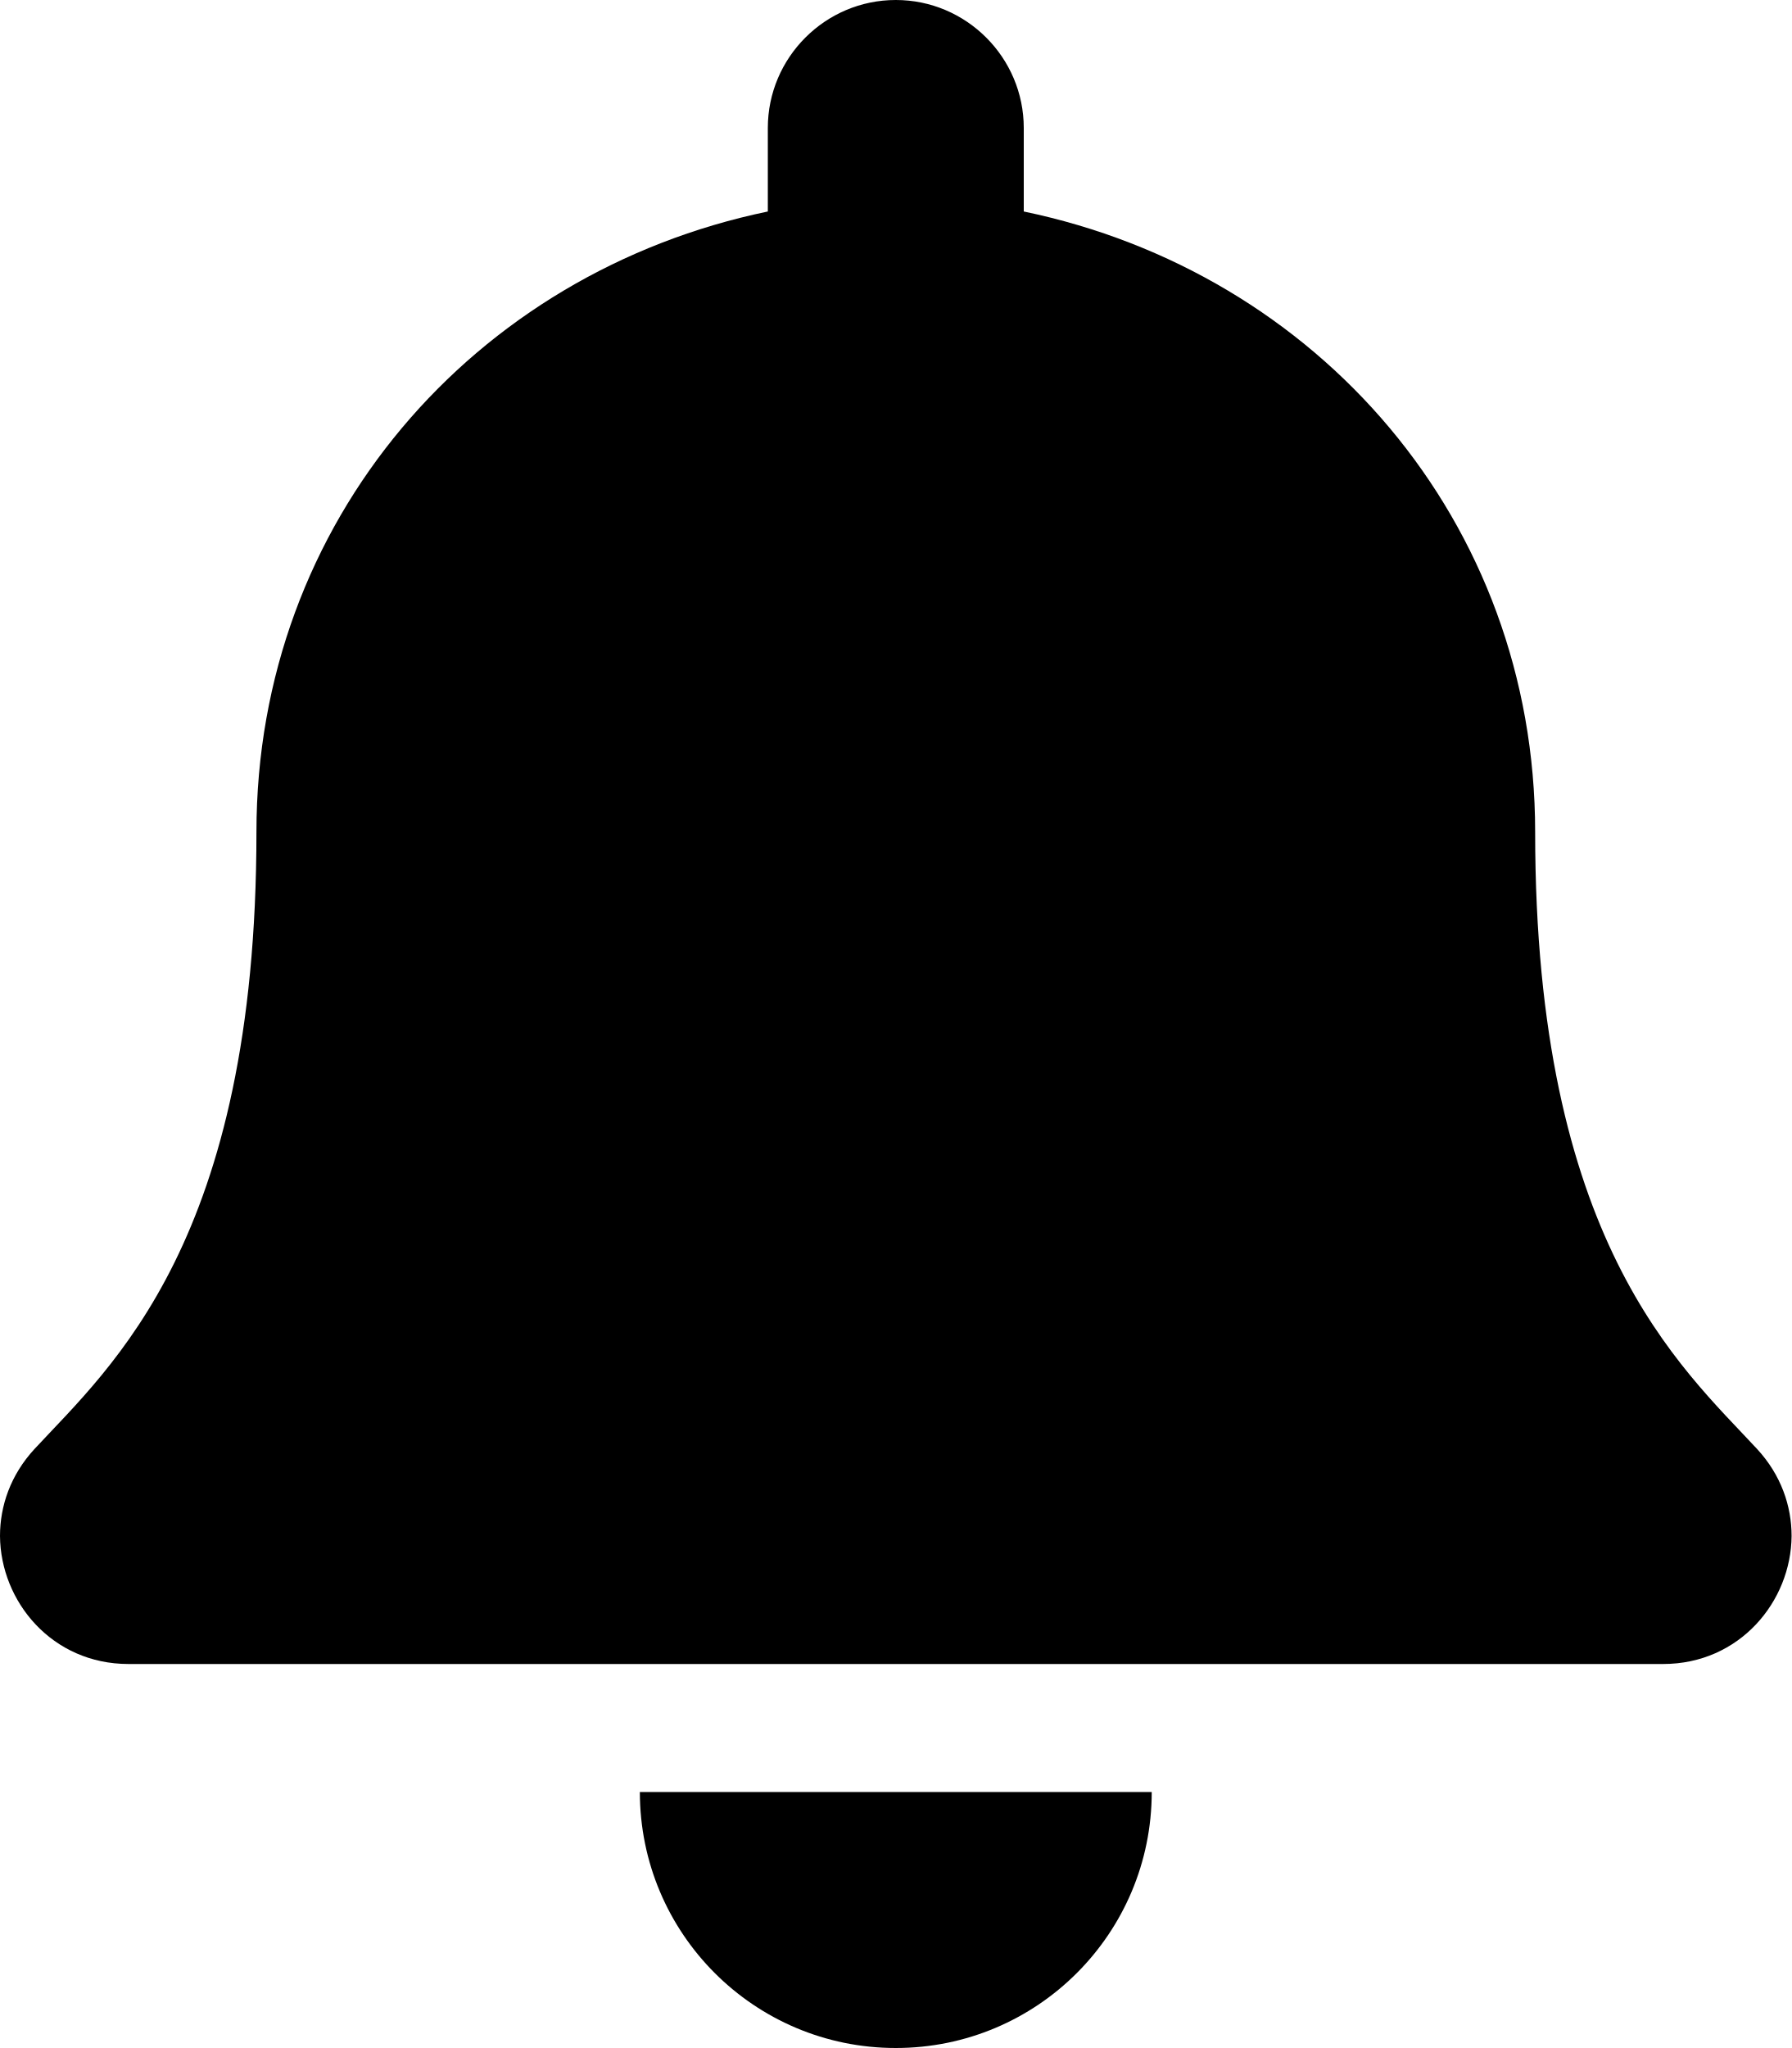
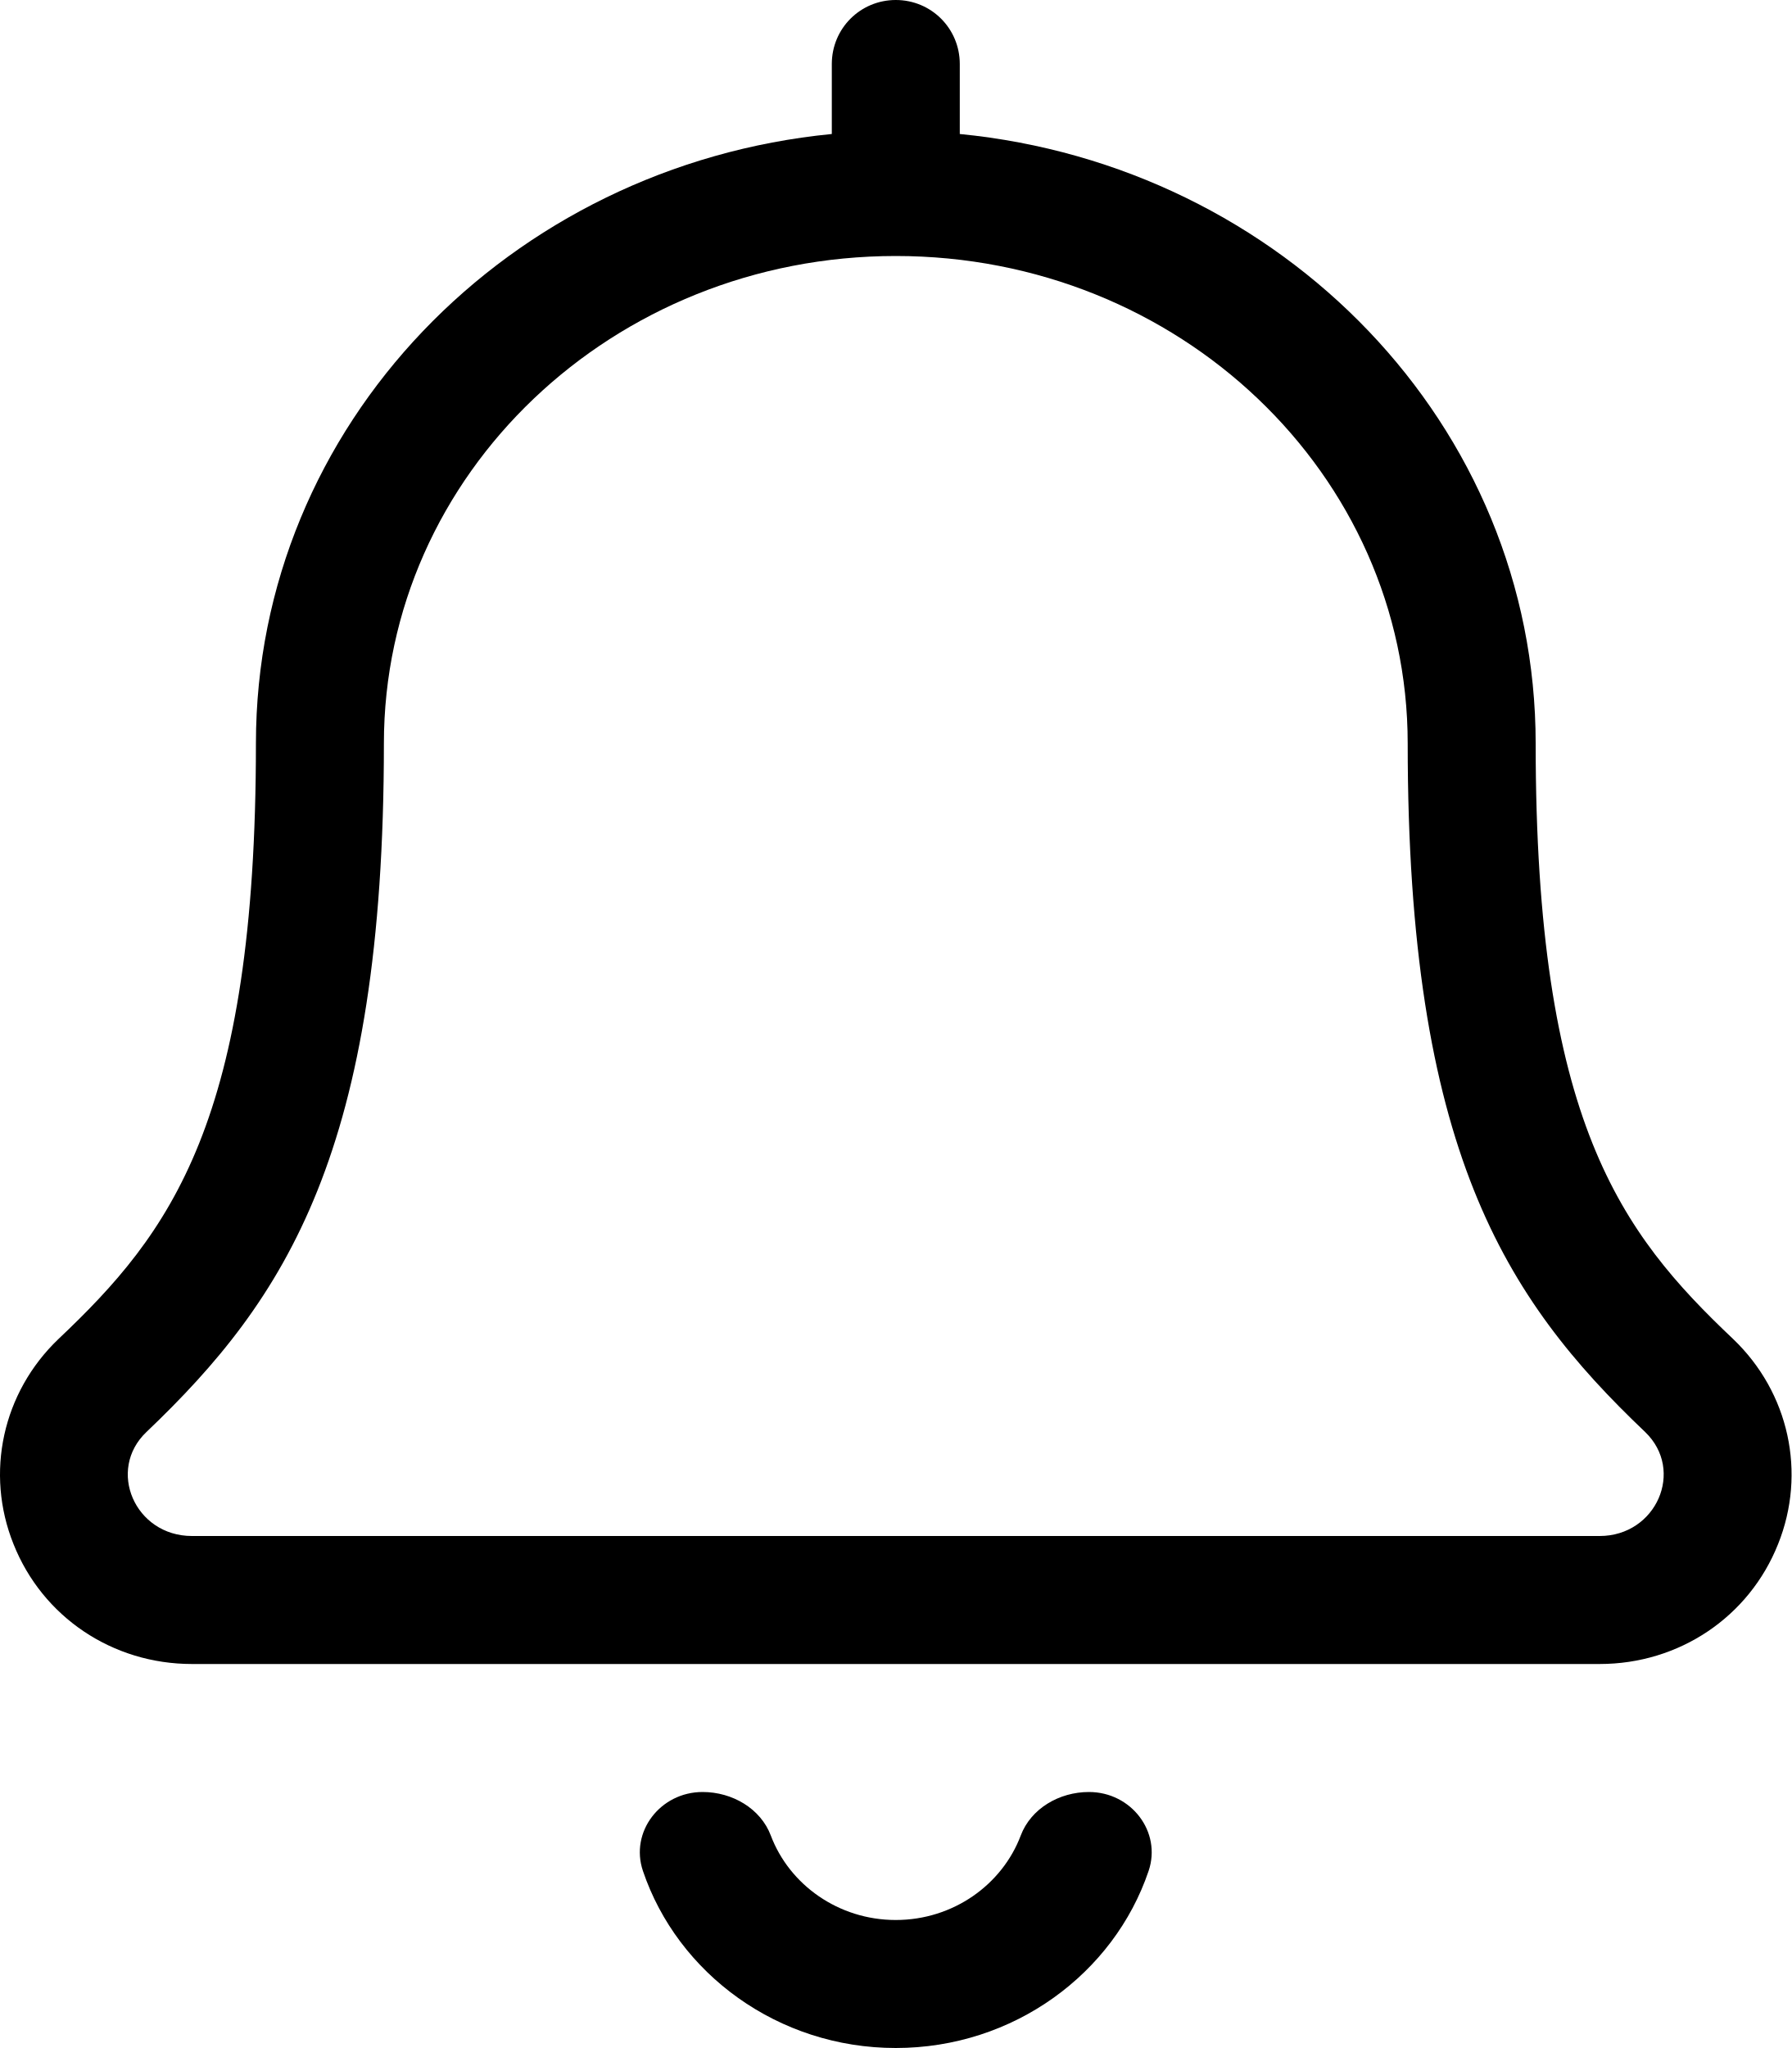
<svg xmlns="http://www.w3.org/2000/svg" viewBox="0 0 448 512">
-   <path d="M224 512C259.375 512 288 483.375 288 448H160C160 483.375 188.625 512 224 512ZM439.375 362.25C420.125 341.5 383.875 310.25 383.875 208C383.875 130.25 329.5 68.125 256 52.875V32C256 14.375 241.625 0 224 0S192 14.375 192 32V52.875C118.5 68.125 64.125 130.25 64.125 208C64.125 310.25 27.875 341.5 8.625 362.25C2.625 368.75 0 376.5 0 384C0.125 400.375 13 416 32.125 416H415.875C435 416 447.875 400.375 448 384C448 376.5 445.375 368.75 439.375 362.25Z" />
+   <path d="M433.38 334.75C405.38 308.25 384.004 280.375 384.004 185.875C384.004 106.25 320.627 41.375 240 33.5V16C240 7.125 232.875 0 224 0S208 7.125 208 16V33.5C127.373 41.375 63.996 106.25 63.996 185.875C63.996 280.375 42.619 308.25 14.619 334.75C0.619 348.125 -3.756 368.25 3.369 386C10.619 404.25 28.119 416 47.994 416H400.005C419.88 416 437.38 404.25 444.63 386C451.755 368.25 447.38 348.125 433.38 334.75ZM400.005 384H47.994C33.744 384 26.619 367.5 36.619 358C71.496 324.75 95.996 287.625 95.996 185.875C95.996 118.5 153.248 64 224 64S352.004 118.5 352.004 185.875C352.004 287.25 376.254 324.625 411.38 358C421.38 367.625 414.13 384 400.005 384ZM272.295 448C264.857 448 257.783 452.146 255.244 458.879C250.603 471.176 238.334 480 223.994 480S197.384 471.176 192.744 458.879C190.205 452.146 183.129 448 175.693 448H175.691C165.078 448 157.48 457.998 160.765 467.717C169.431 493.371 194.525 512 223.994 512C253.461 512 278.554 493.371 287.222 467.717C290.505 457.998 282.91 448 272.295 448Z" />
</svg>
